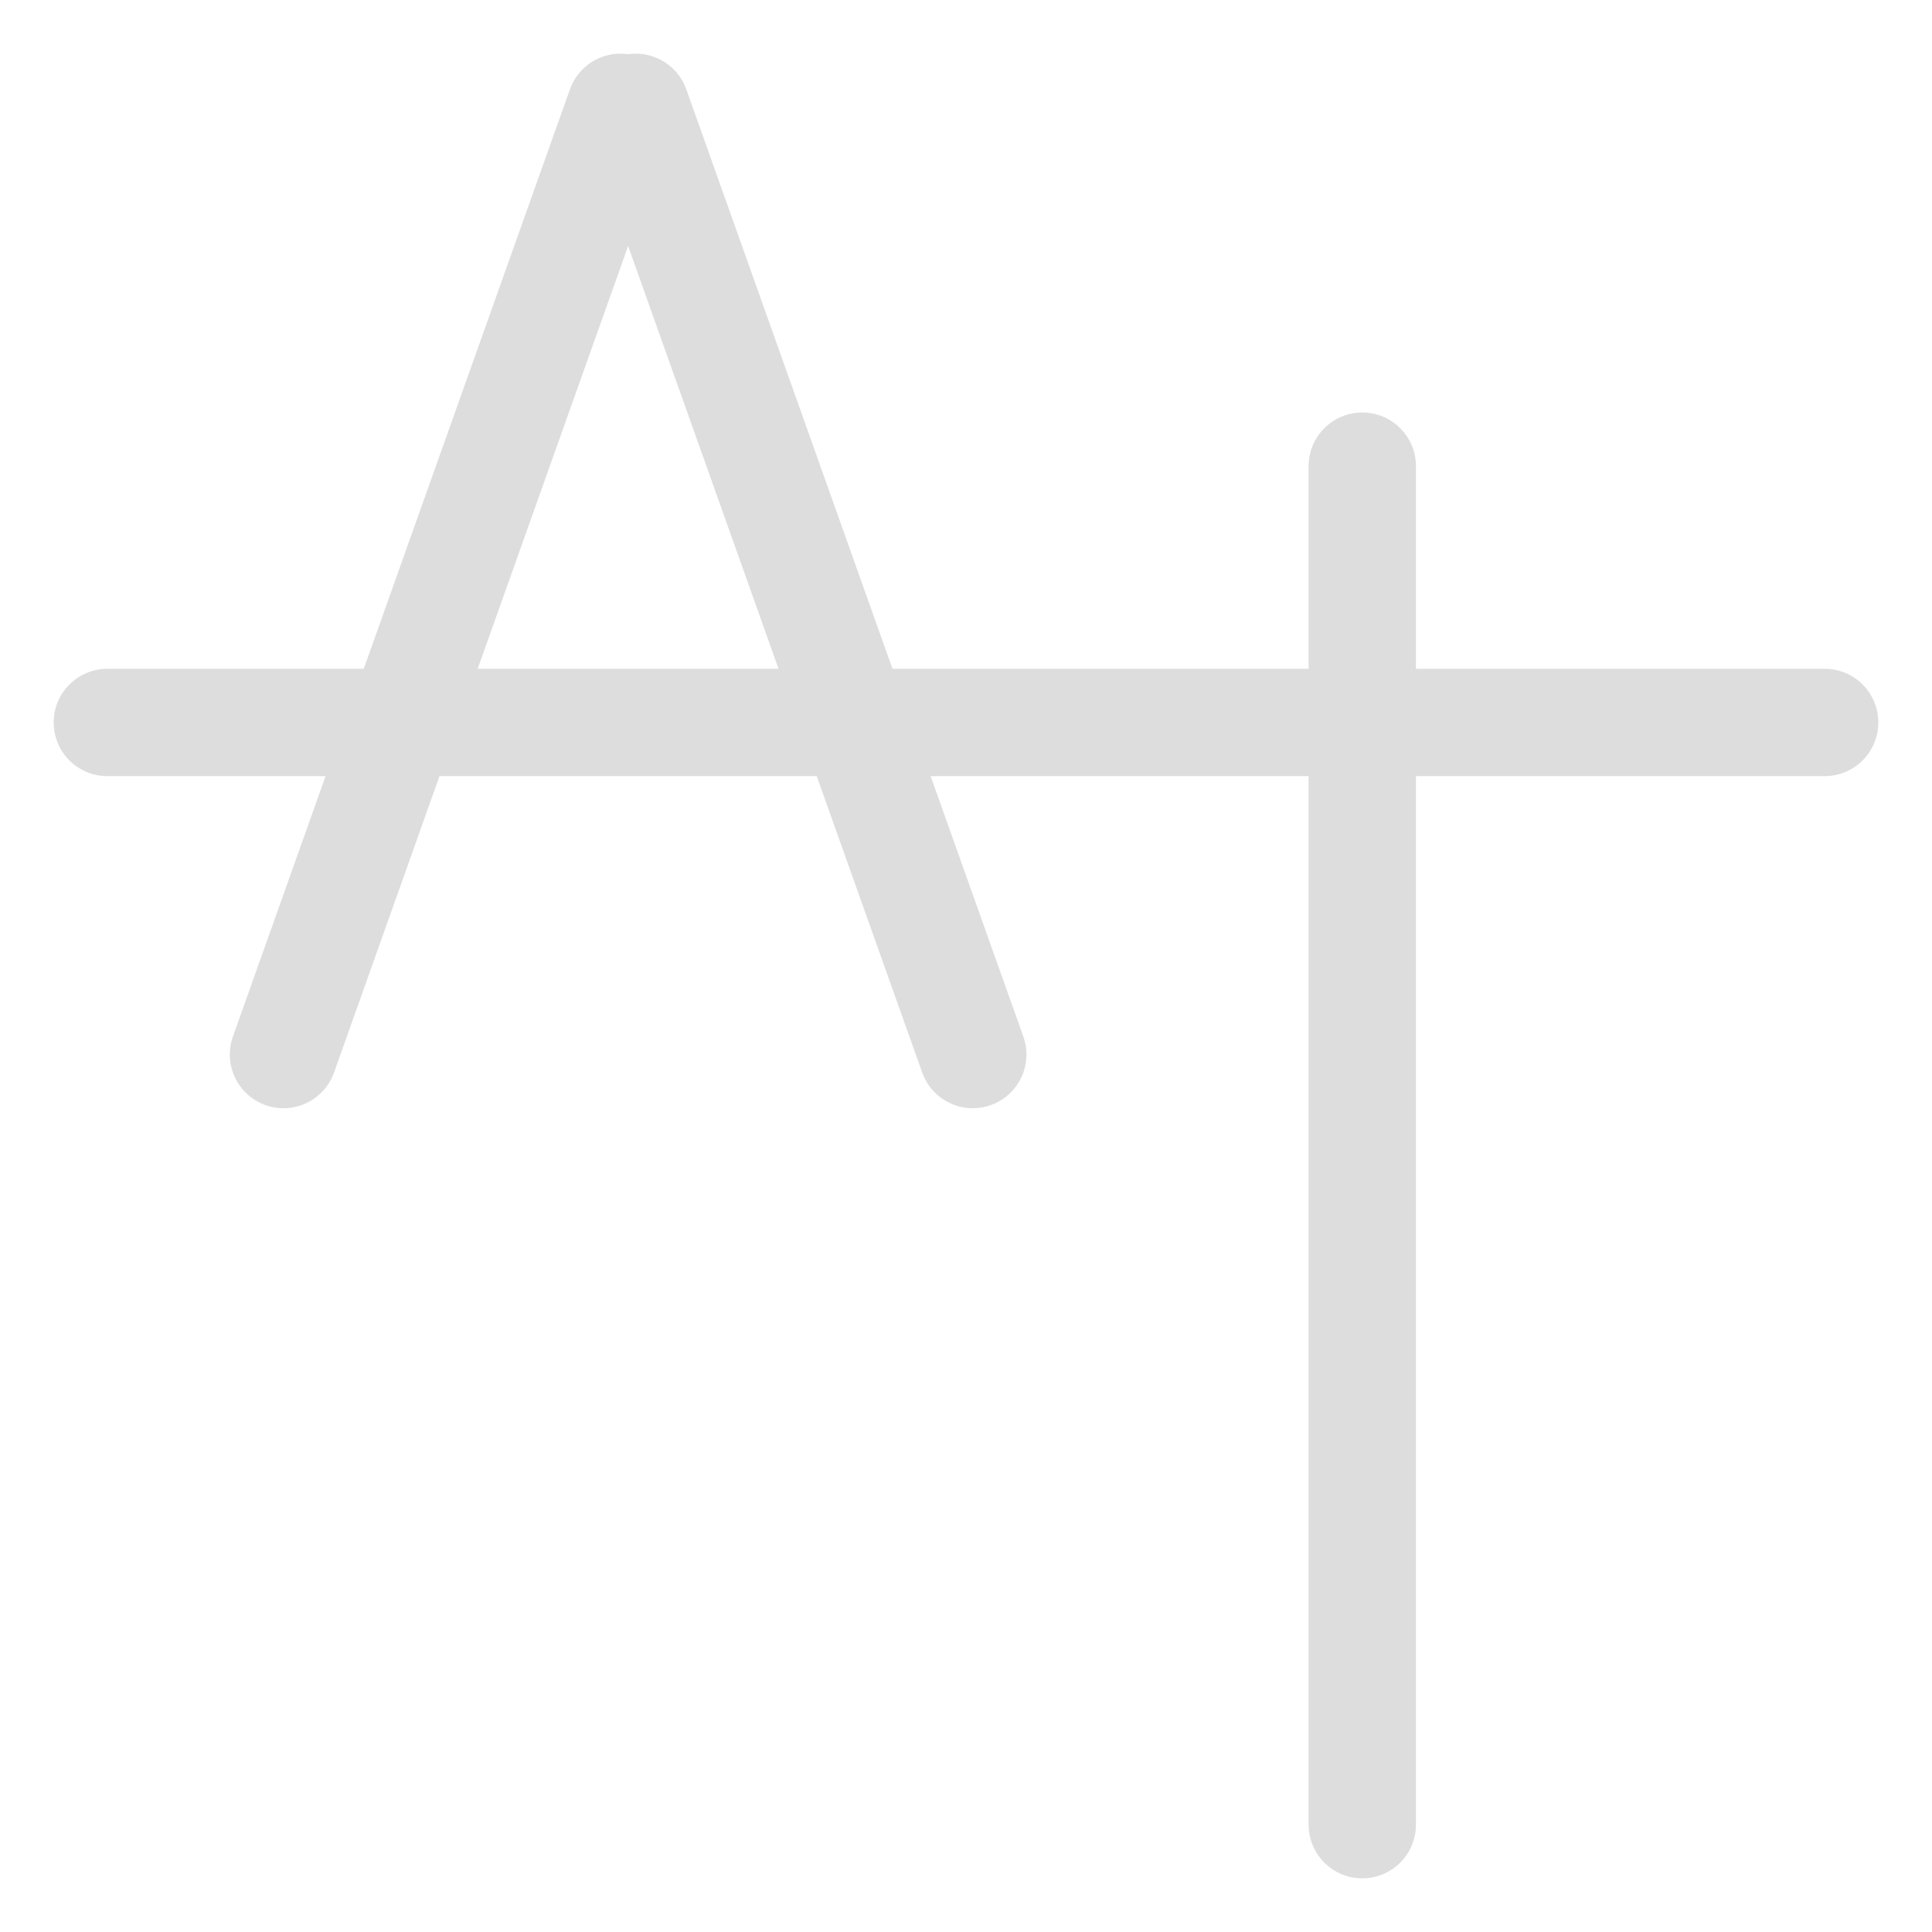
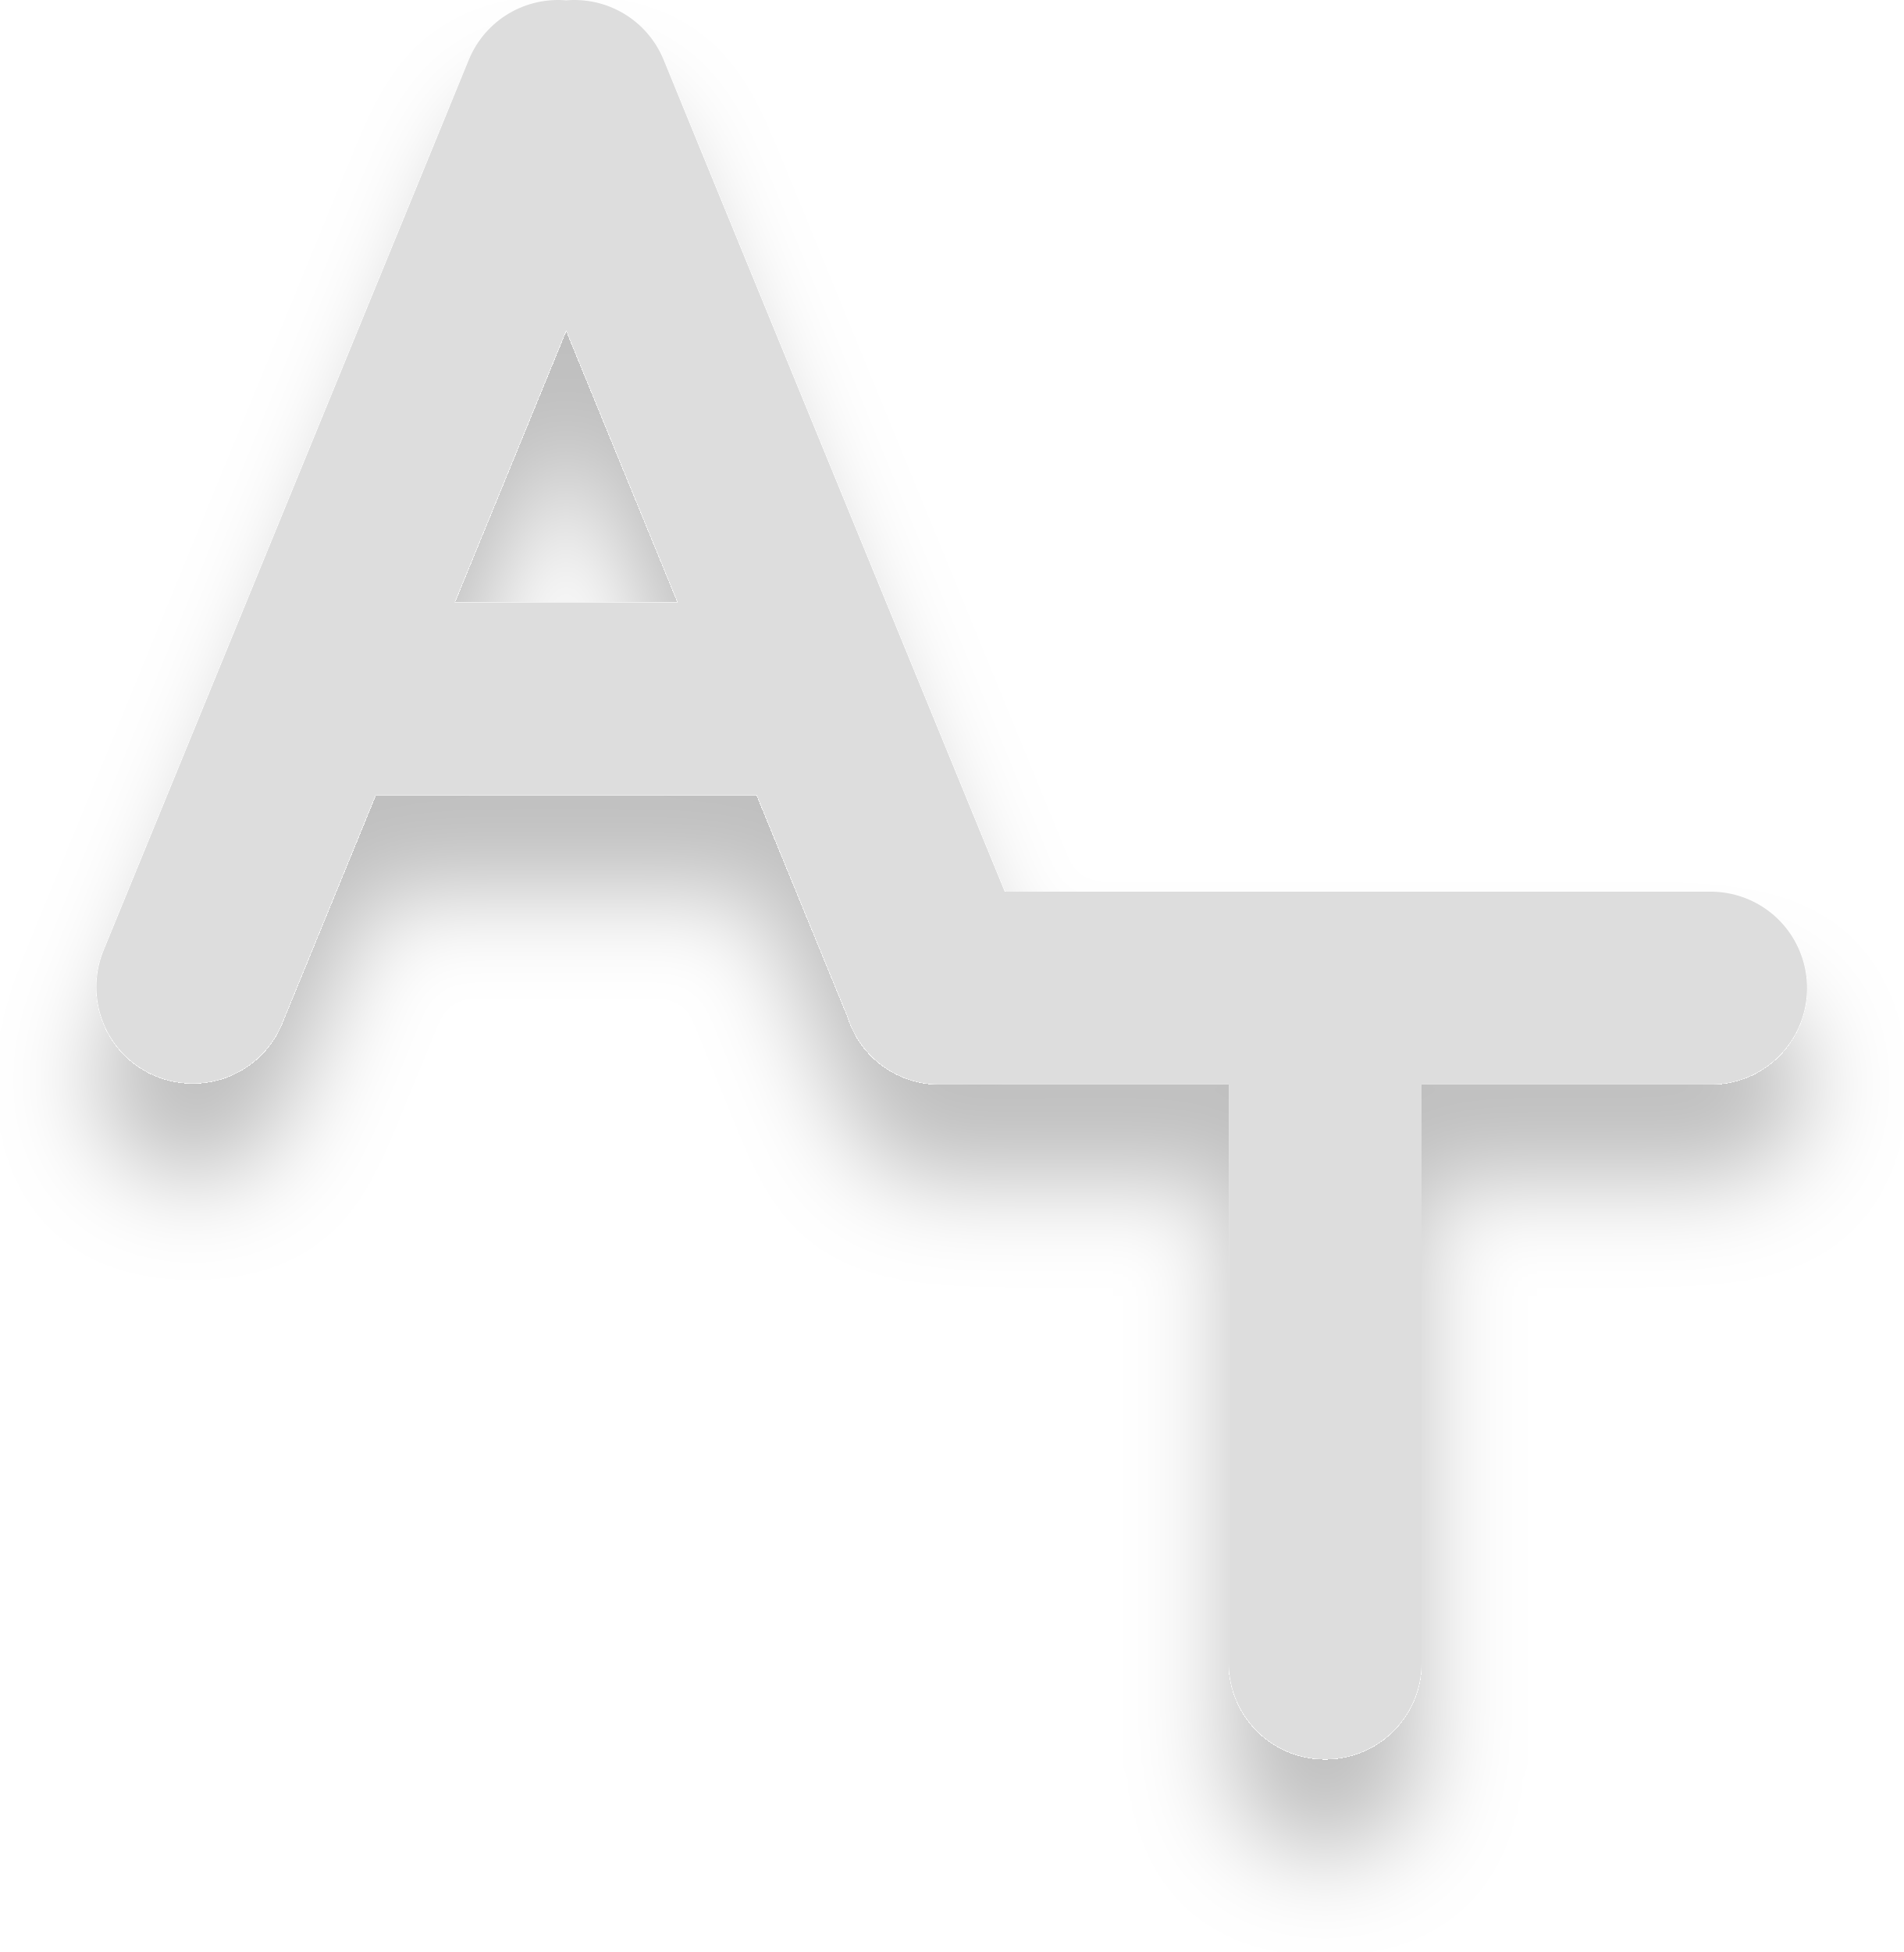
- <svg xmlns="http://www.w3.org/2000/svg" width="18" height="18" viewBox="0 0 18 18" fill="none">
-   <g style="mix-blend-mode:darken">
-     <path d="M5.923 1L9.063 9.825M1 6.731H17M12.692 17V4.343M2.641 9.825L5.781 1" stroke="#DDDDDD" stroke-linecap="round" />
+ <svg xmlns="http://www.w3.org/2000/svg" width="79" height="81" viewBox="0 0 79 81" fill="none">
+   <g filter="url(#filter0_d_4_76)">
+     <path d="M33 29H14M55 69V41M23.157 4L8 40.955M39 41H71M39 40.955L23.843 4" stroke="#DDDDDD" stroke-width="8" stroke-linecap="round" />
  </g>
+   <defs>
+     <filter id="filter0_d_4_76" x="-0.001" y="-0.001" width="79.001" height="81.001" filterUnits="userSpaceOnUse" color-interpolation-filters="sRGB">
+       <feFlood flood-opacity="0" result="BackgroundImageFix" />
+       <feColorMatrix in="SourceAlpha" type="matrix" values="0 0 0 0 0 0 0 0 0 0 0 0 0 0 0 0 0 0 127 0" result="hardAlpha" />
+       <feOffset dy="4" />
+       <feGaussianBlur stdDeviation="2" />
+       <feComposite in2="hardAlpha" operator="out" />
+       <feColorMatrix type="matrix" values="0 0 0 0 0 0 0 0 0 0 0 0 0 0 0 0 0 0 0.25 0" />
+       <feBlend mode="normal" in2="BackgroundImageFix" result="effect1_dropShadow_4_76" />
+       <feBlend mode="normal" in="SourceGraphic" in2="effect1_dropShadow_4_76" result="shape" />
+     </filter>
+   </defs>
</svg>
